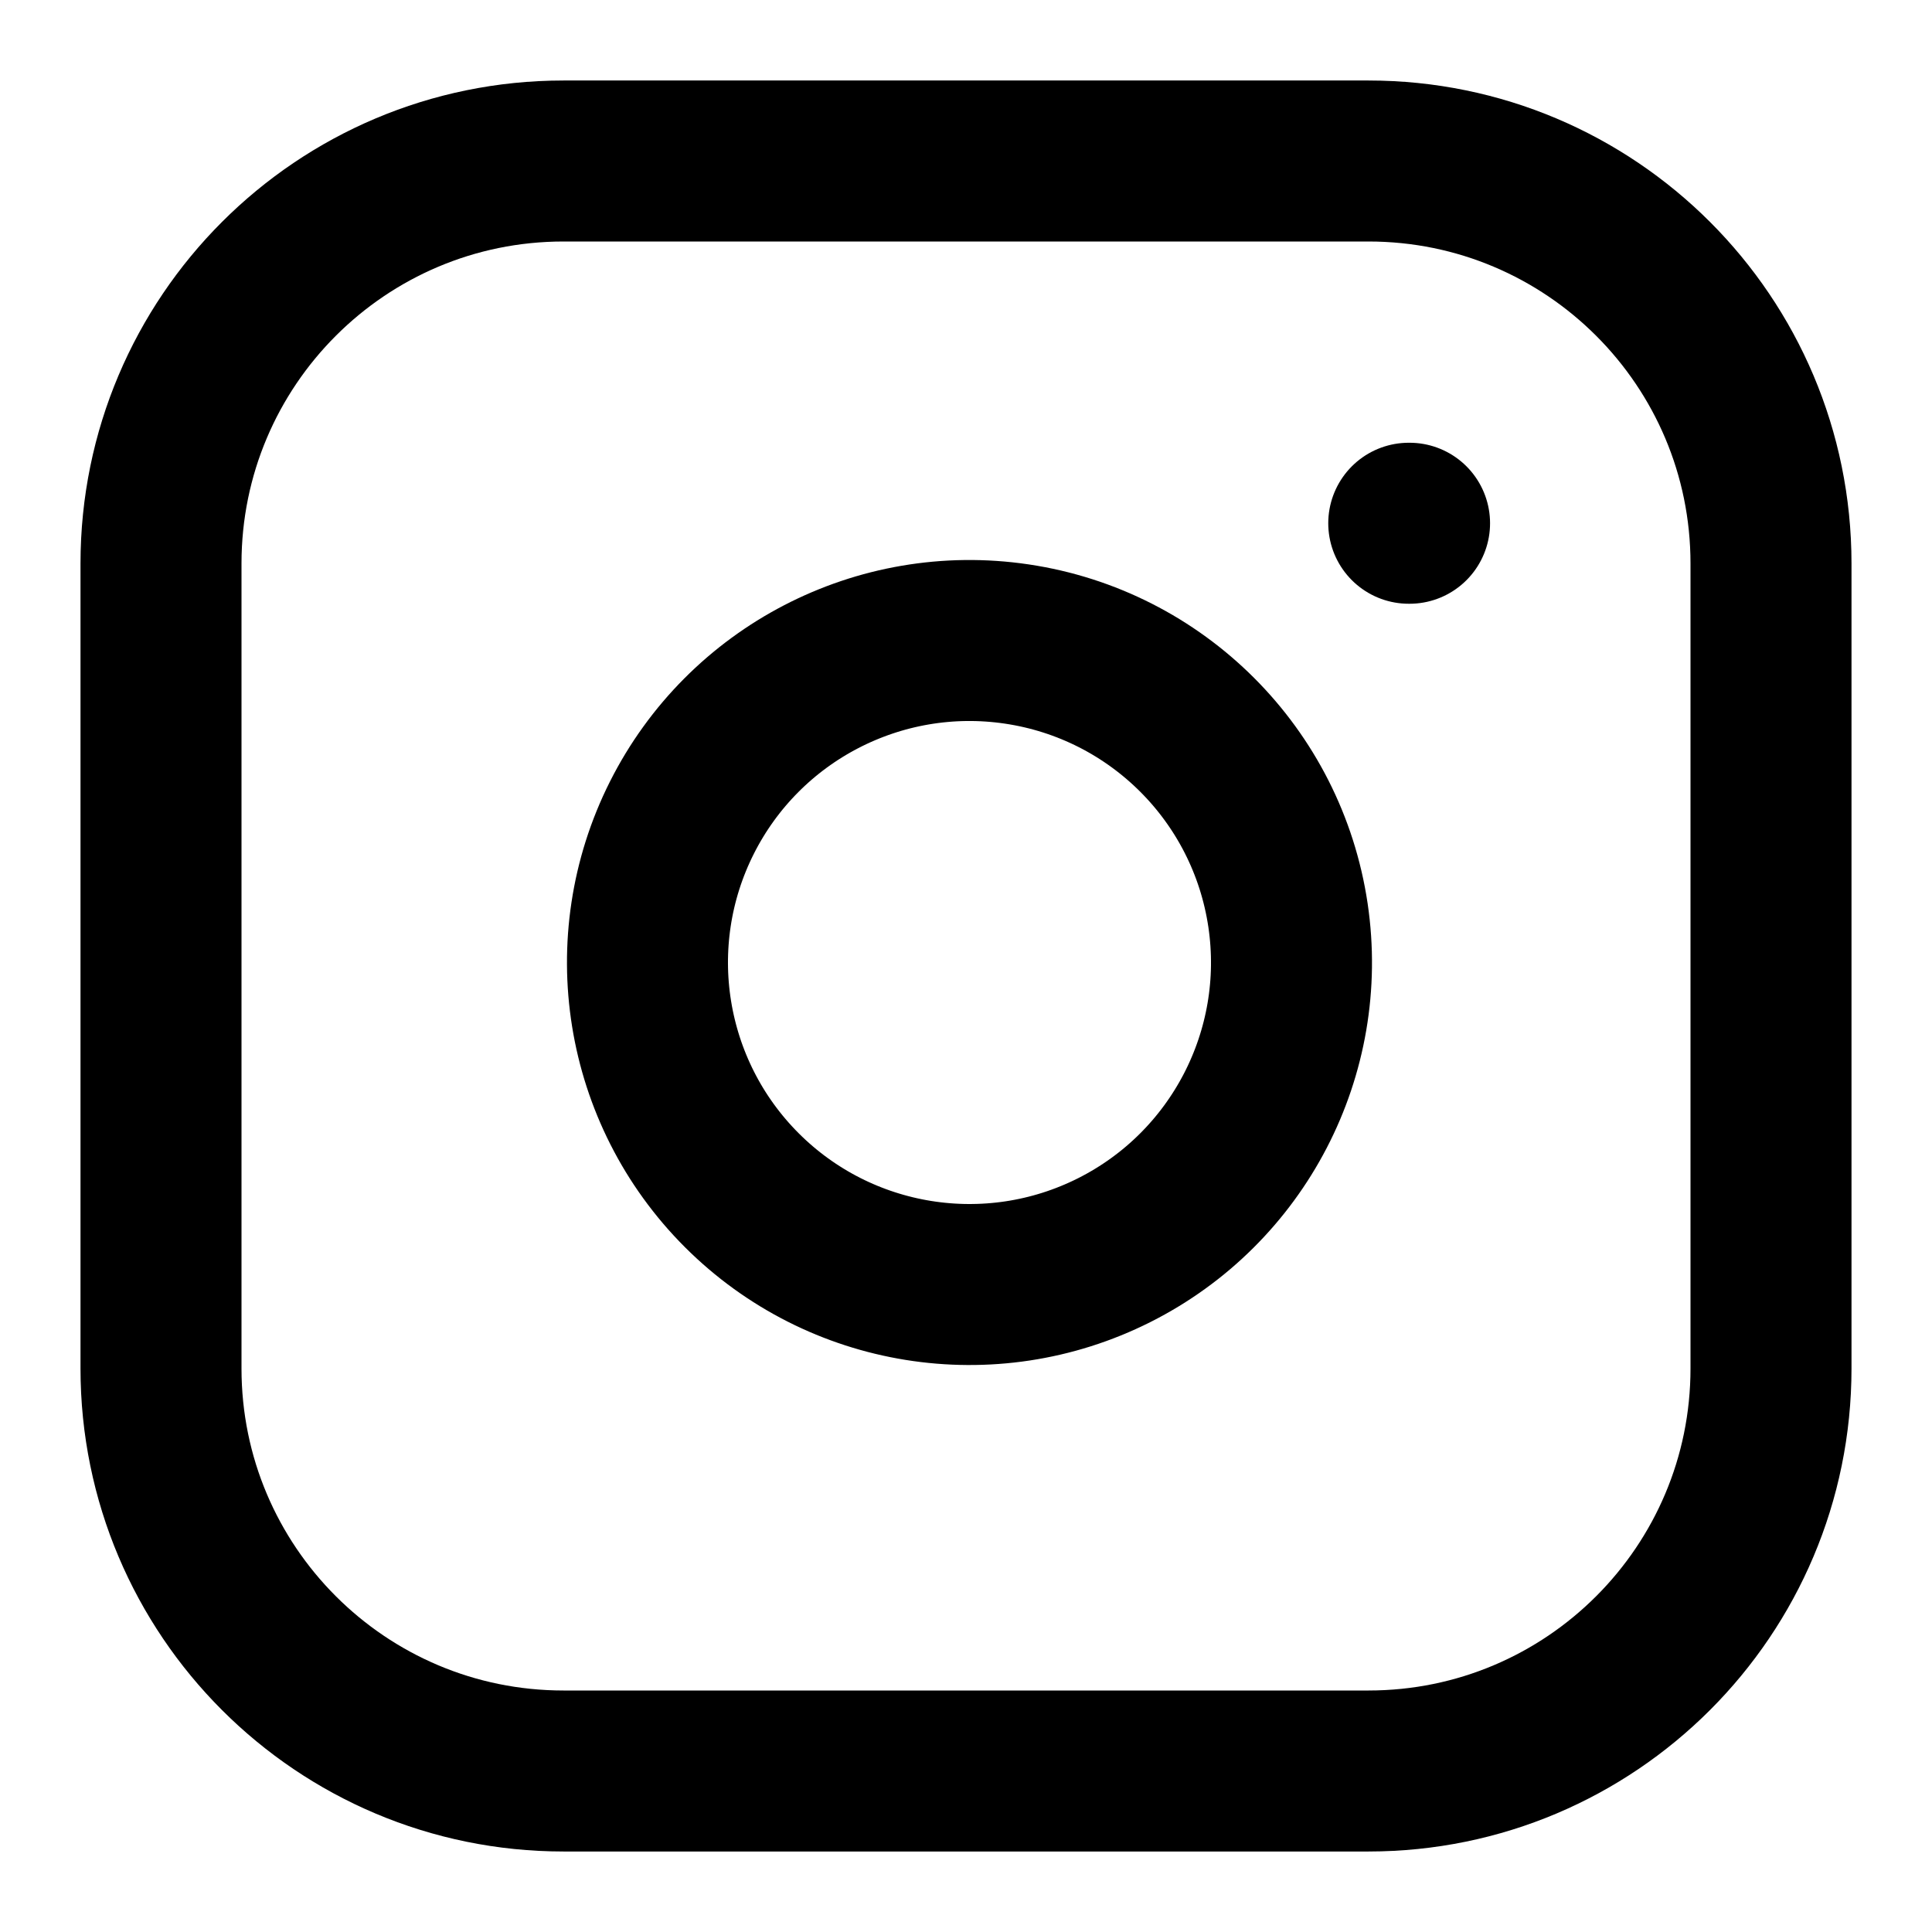
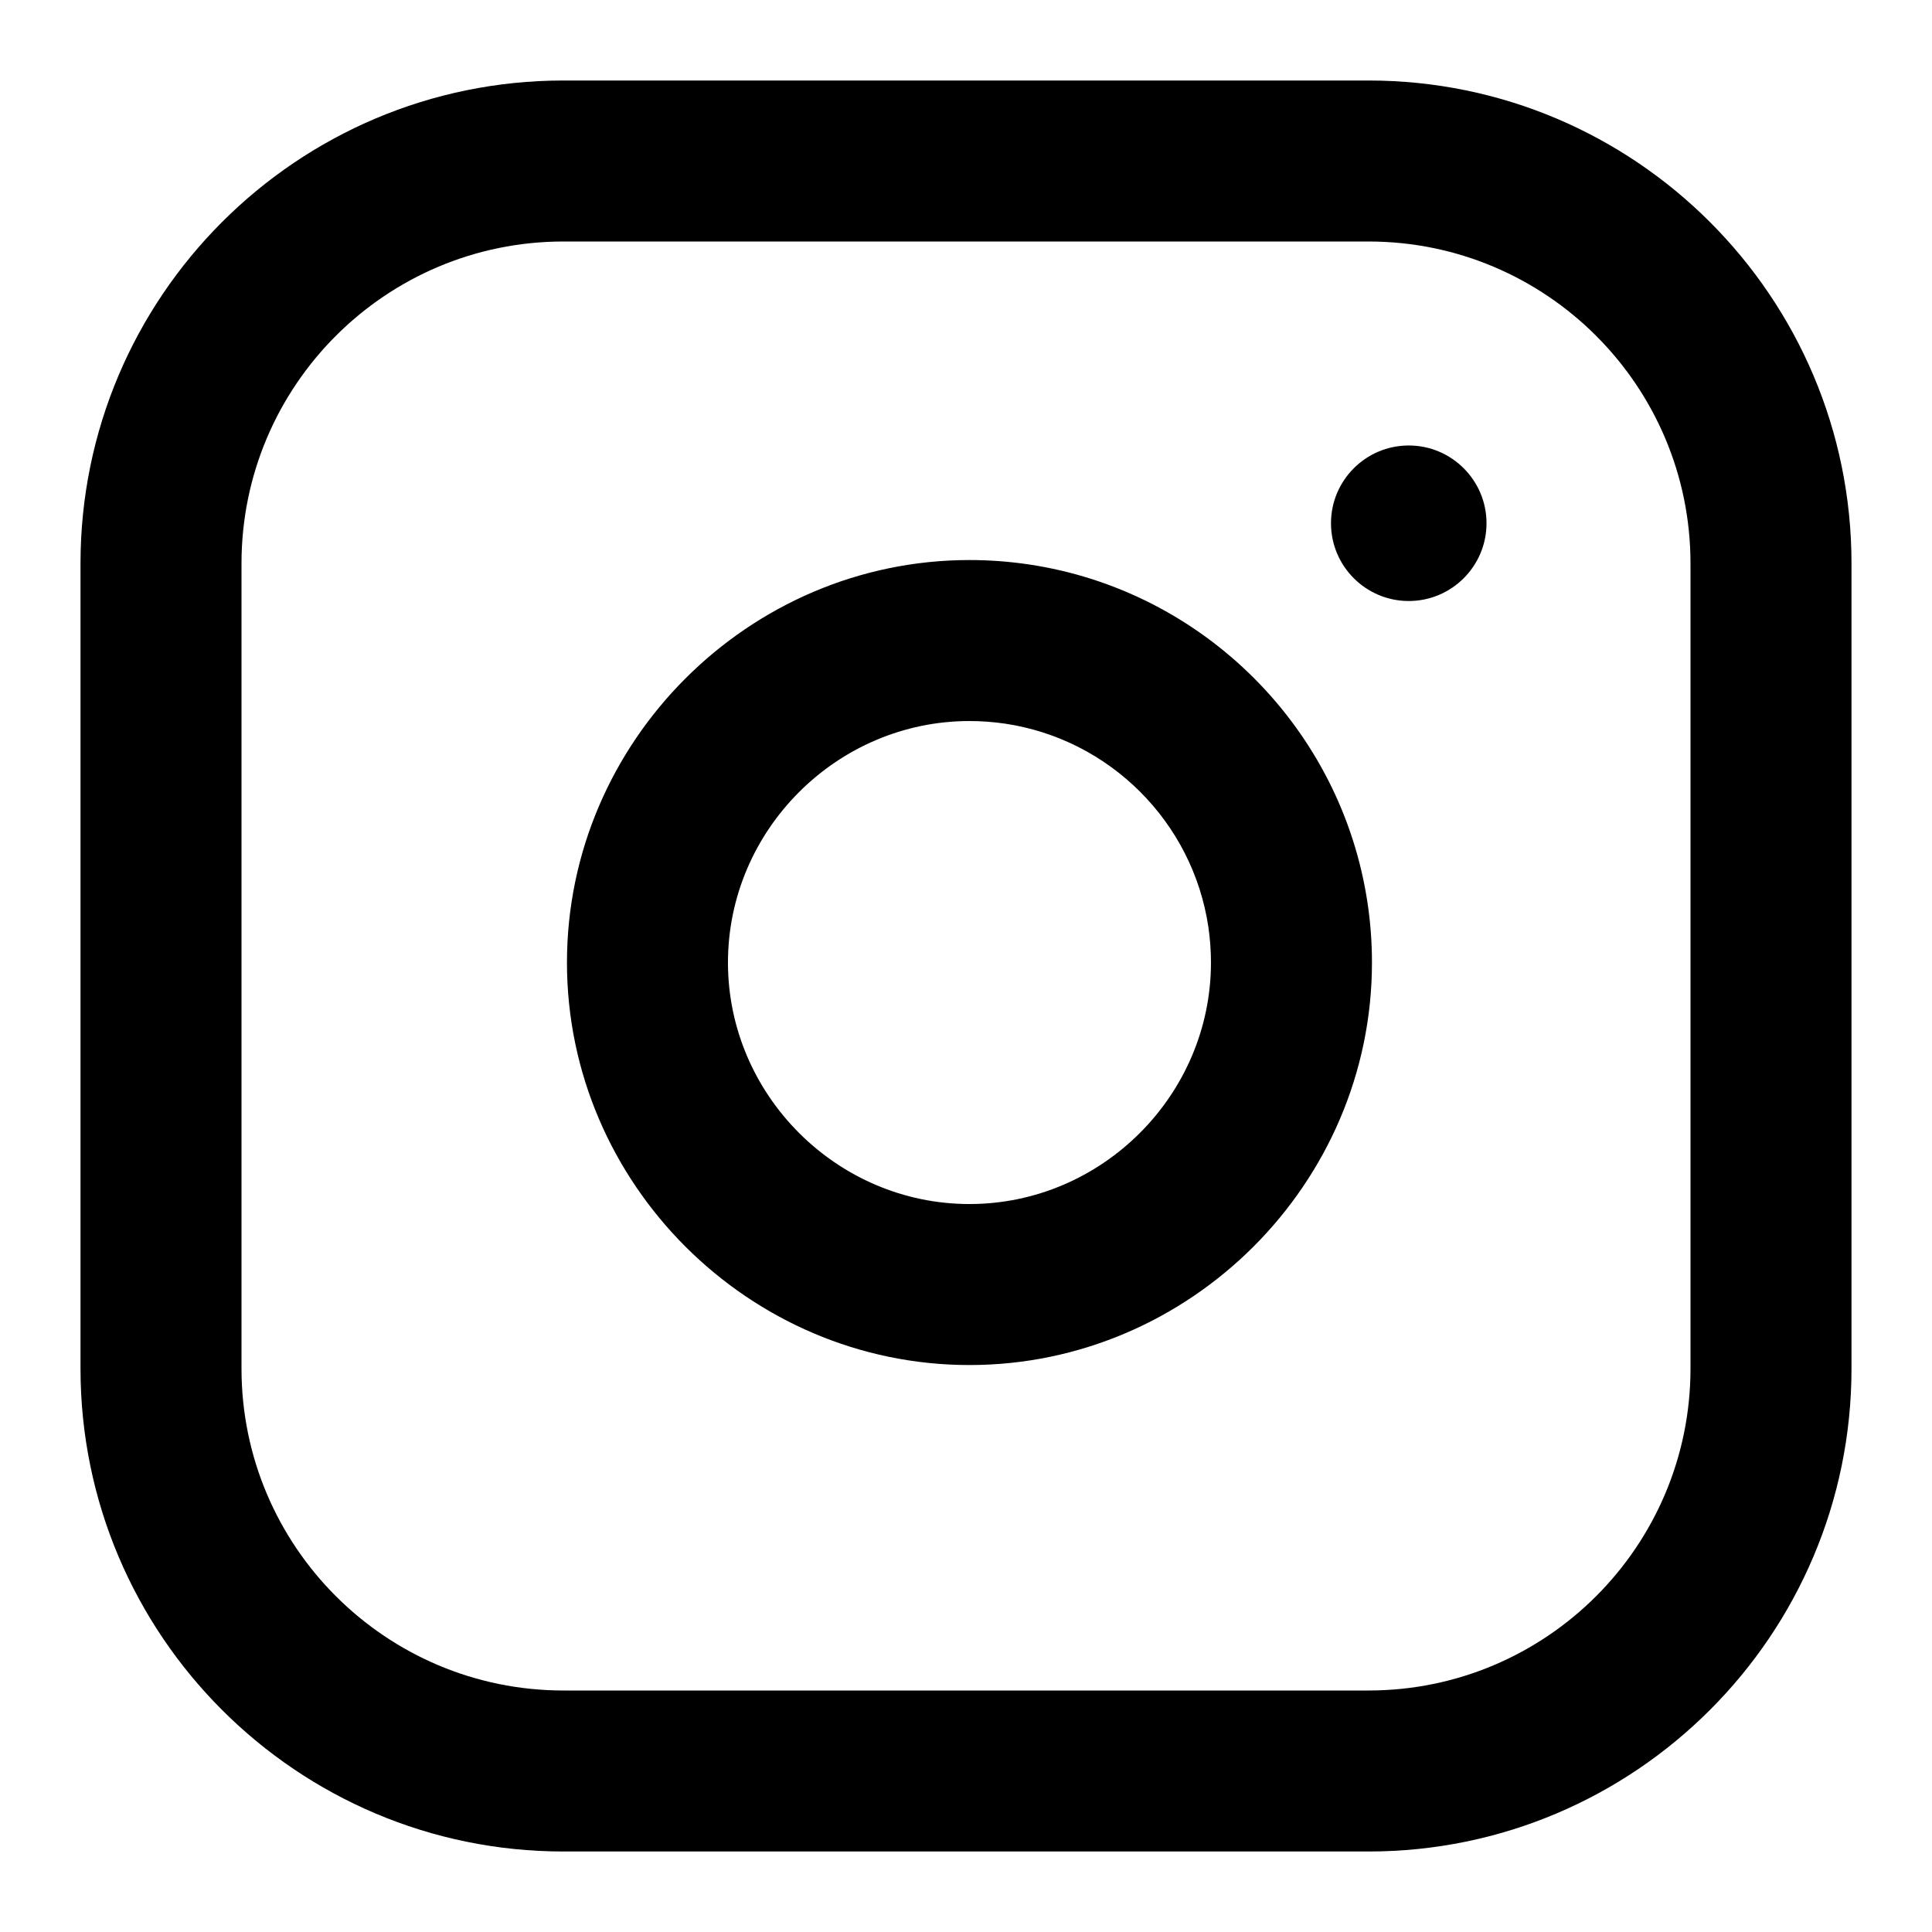
- <svg xmlns="http://www.w3.org/2000/svg" width="24" height="24" viewBox="0 0 24 24" fill="none" stroke="currentColor" stroke-width="2" stroke-linecap="round" stroke-linejoin="round" class="feather feather-instagram" version="1.1" id="svg8">
-   <defs id="defs12" />
-   <rect x="2" y="2" width="20" height="20" rx="5" ry="5" id="rect2" />
-   <path d="M16 11.37A4 4 0 1 1 12.63 8 4 4 0 0 1 16 11.37z" id="path4" />
-   <line x1="17.5" y1="6.5" x2="17.51" y2="6.5" id="line6" />
+ <svg xmlns="http://www.w3.org/2000/svg" width="100%" height="100%" viewBox="0 0 24 24" version="1.1" xml:space="preserve" style="fill-rule:evenodd;clip-rule:evenodd;stroke-linejoin:round;stroke-miterlimit:2;">
+   <path d="M23,7C23,3.689 20.311,1 17,1L7,1C3.689,1 1,3.689 1,7L1,17C1,20.311 3.689,23 7,23L17,23C20.311,23 23,20.311 23,17L23,7ZM21,7L21,17C21,19.208 19.208,21 17,21C17,21 7,21 7,21C4.792,21 3,19.208 3,17L3,7C3,4.792 4.792,3 7,3L17,3C19.208,3 21,4.792 21,7ZM16.989,11.223C16.667,9.051 14.949,7.333 12.777,7.011C12.534,6.975 12.289,6.957 12.043,6.957C9.3,6.957 7.043,9.214 7.043,11.957C7.043,14.7 9.3,16.957 12.043,16.957C14.786,16.957 17.043,14.7 17.043,11.957C17.043,11.711 17.025,11.466 16.989,11.223ZM15.011,11.517C15.032,11.662 15.043,11.809 15.043,11.957C15.043,13.602 13.689,14.957 12.043,14.957C10.398,14.957 9.043,13.602 9.043,11.957C9.043,10.311 10.398,8.957 12.043,8.957C12.191,8.957 12.338,8.968 12.483,8.989C13.787,9.182 14.818,10.213 15.011,11.517ZM17.5,5.534C18.033,5.534 18.466,5.967 18.466,6.5C18.466,7.033 18.033,7.466 17.5,7.466C16.967,7.466 16.534,7.033 16.534,6.5C16.534,5.967 16.967,5.534 17.5,5.534Z" fill="currentColor" />
</svg>
